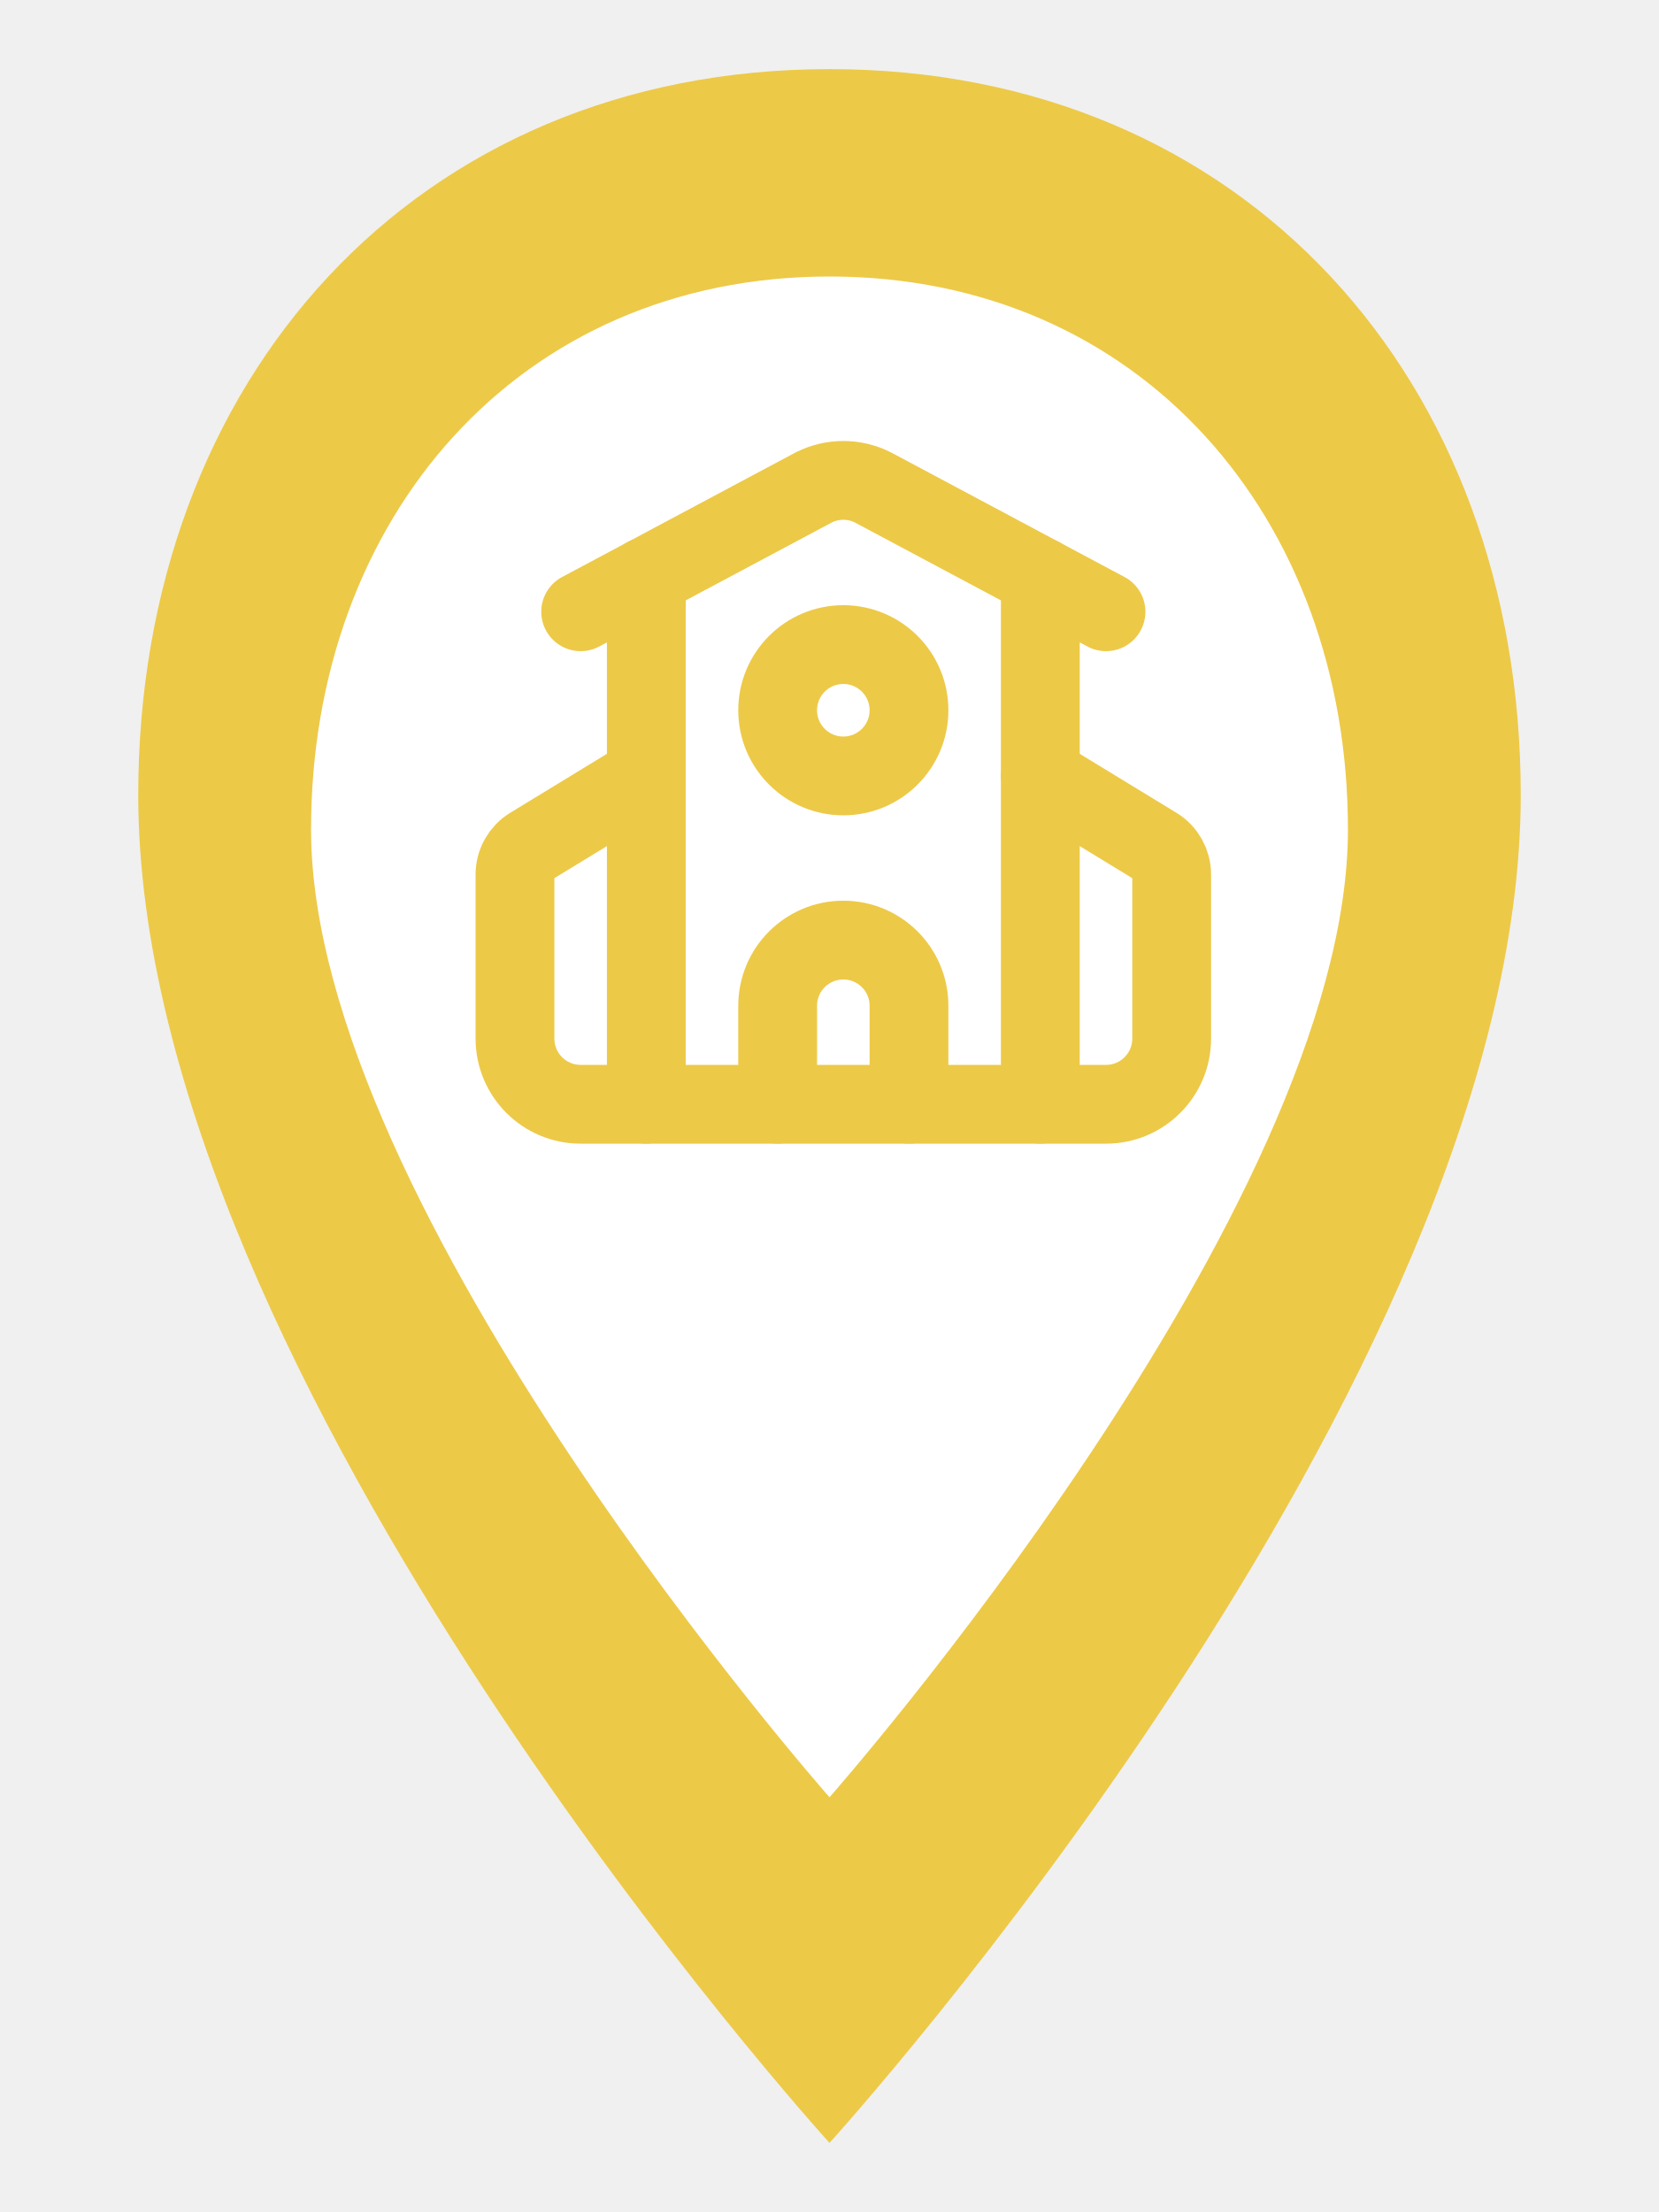
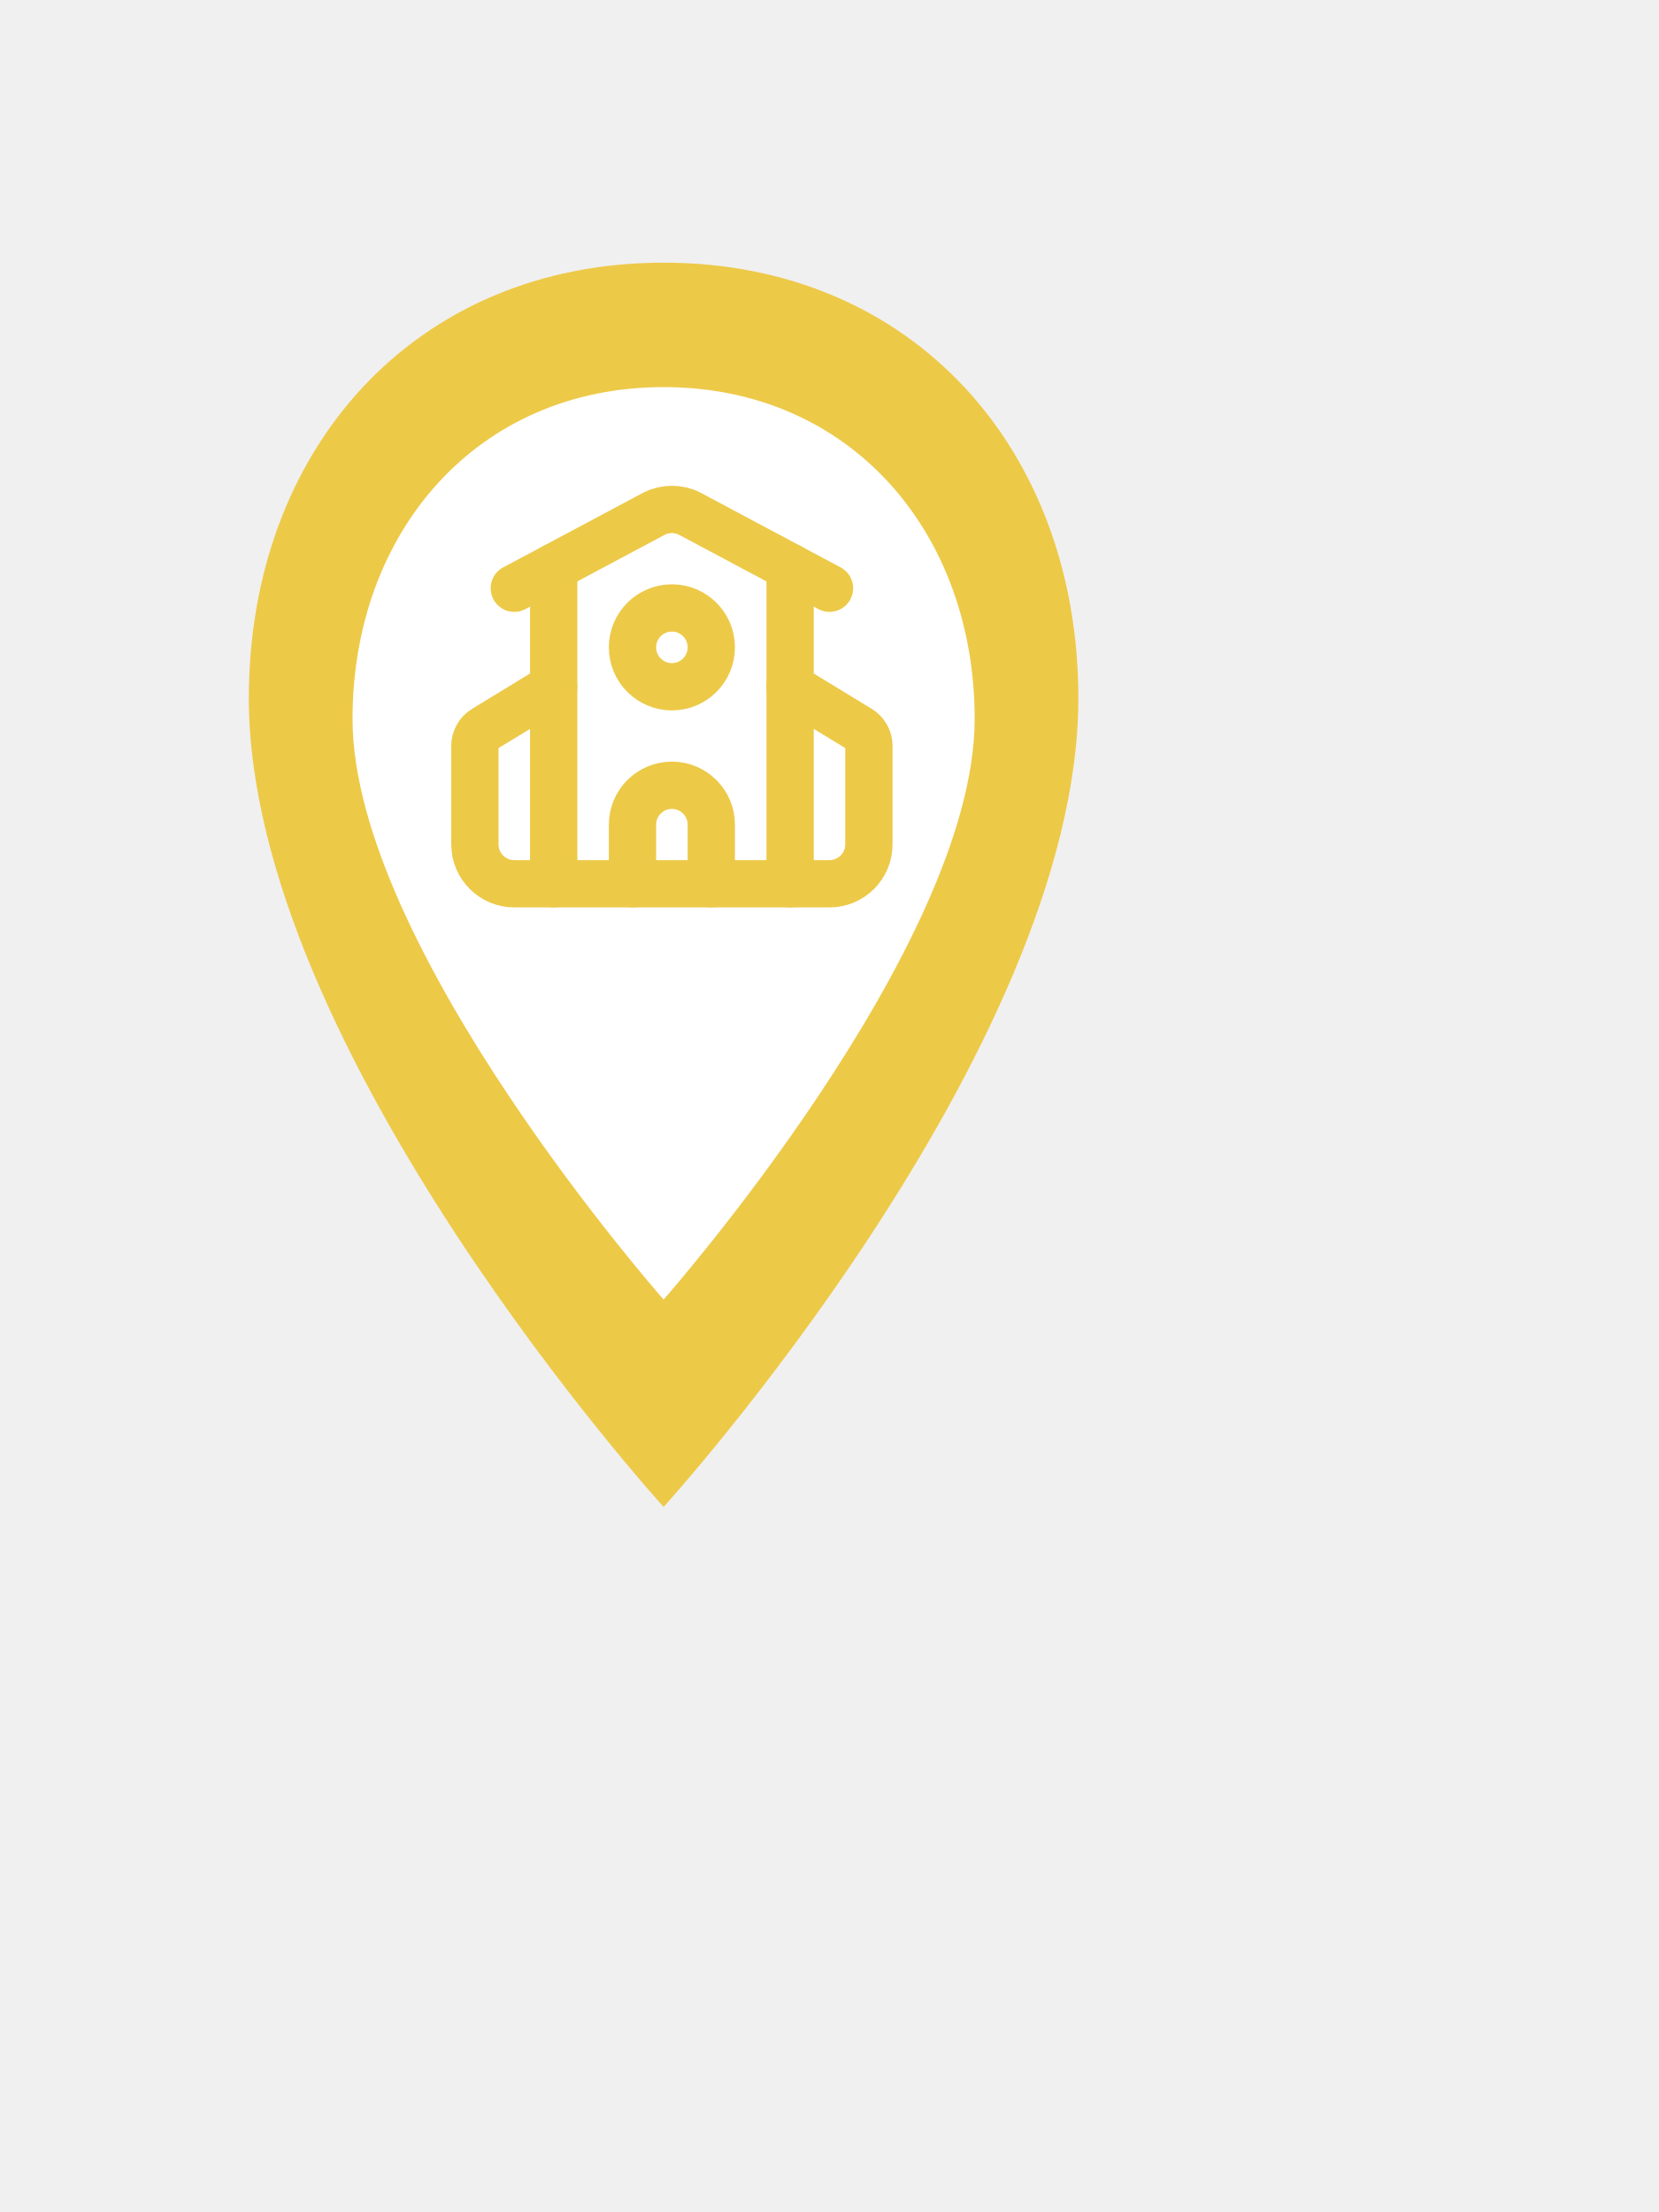
- <svg xmlns="http://www.w3.org/2000/svg" width="48" height="64" viewBox="0 0 48 64">
-   <path d="M24 2        C12 2 4 11 4 23        c0 17 20 39 20 39        s20-22 20-39        C44 11 36 2 24 2z" fill="#EDC948" />
-   <path d="M24 8        C15 8 9 15 9 24        c0 11 15 28 15 28        s15-17 15-28        C39 15 33 8 24 8z" fill="white" />
-   <g transform="translate(13,12) scale(0.95)" stroke="#EDC948" fill="none" stroke-width="2.4" stroke-linecap="round" stroke-linejoin="round">
-     <path d="M14 21v-3a2 2 0 0 0-4 0v3" />
-     <path d="M18 4.933V21" />
-     <path d="m4 6 7.106-3.79a2 2 0 0 1 1.788 0L20 6" />
-     <path d="m6 11-3.52 2.147a1 1 0 0 0-.48.854V19a2 2 0 0 0 2 2h16a2 2 0 0 0 2-2v-5a1 1 0 0 0-.48-.853L18 11" />
-     <path d="M6 4.933V21" />
-     <circle cx="12" cy="9" r="2" />
+ <svg xmlns="http://www.w3.org/2000/svg" width="24" height="32" viewBox="0 0 48 64">
+   <g transform="translate(4.8,6.4) scale(0.6)">
+     <path d="M24 2        C12 2 4 11 4 23        c0 17 20 39 20 39        s20-22 20-39        C44 11 36 2 24 2z" fill="#EDC948" />
+     <path d="M24 8        C15 8 9 15 9 24        c0 11 15 28 15 28        s15-17 15-28        C39 15 33 8 24 8z" fill="white" />
+     <g transform="translate(13,12) scale(0.95)" stroke="#EDC948" fill="none" stroke-width="2.4" stroke-linecap="round" stroke-linejoin="round">
+       <path d="M14 21v-3a2 2 0 0 0-4 0v3" />
+       <path d="M18 4.933V21" />
+       <path d="m4 6 7.106-3.79a2 2 0 0 1 1.788 0L20 6" />
+       <path d="m6 11-3.52 2.147a1 1 0 0 0-.48.854V19a2 2 0 0 0 2 2h16a2 2 0 0 0 2-2v-5a1 1 0 0 0-.48-.853L18 11" />
+       <path d="M6 4.933V21" />
+       <circle cx="12" cy="9" r="2" />
+     </g>
  </g>
</svg>
